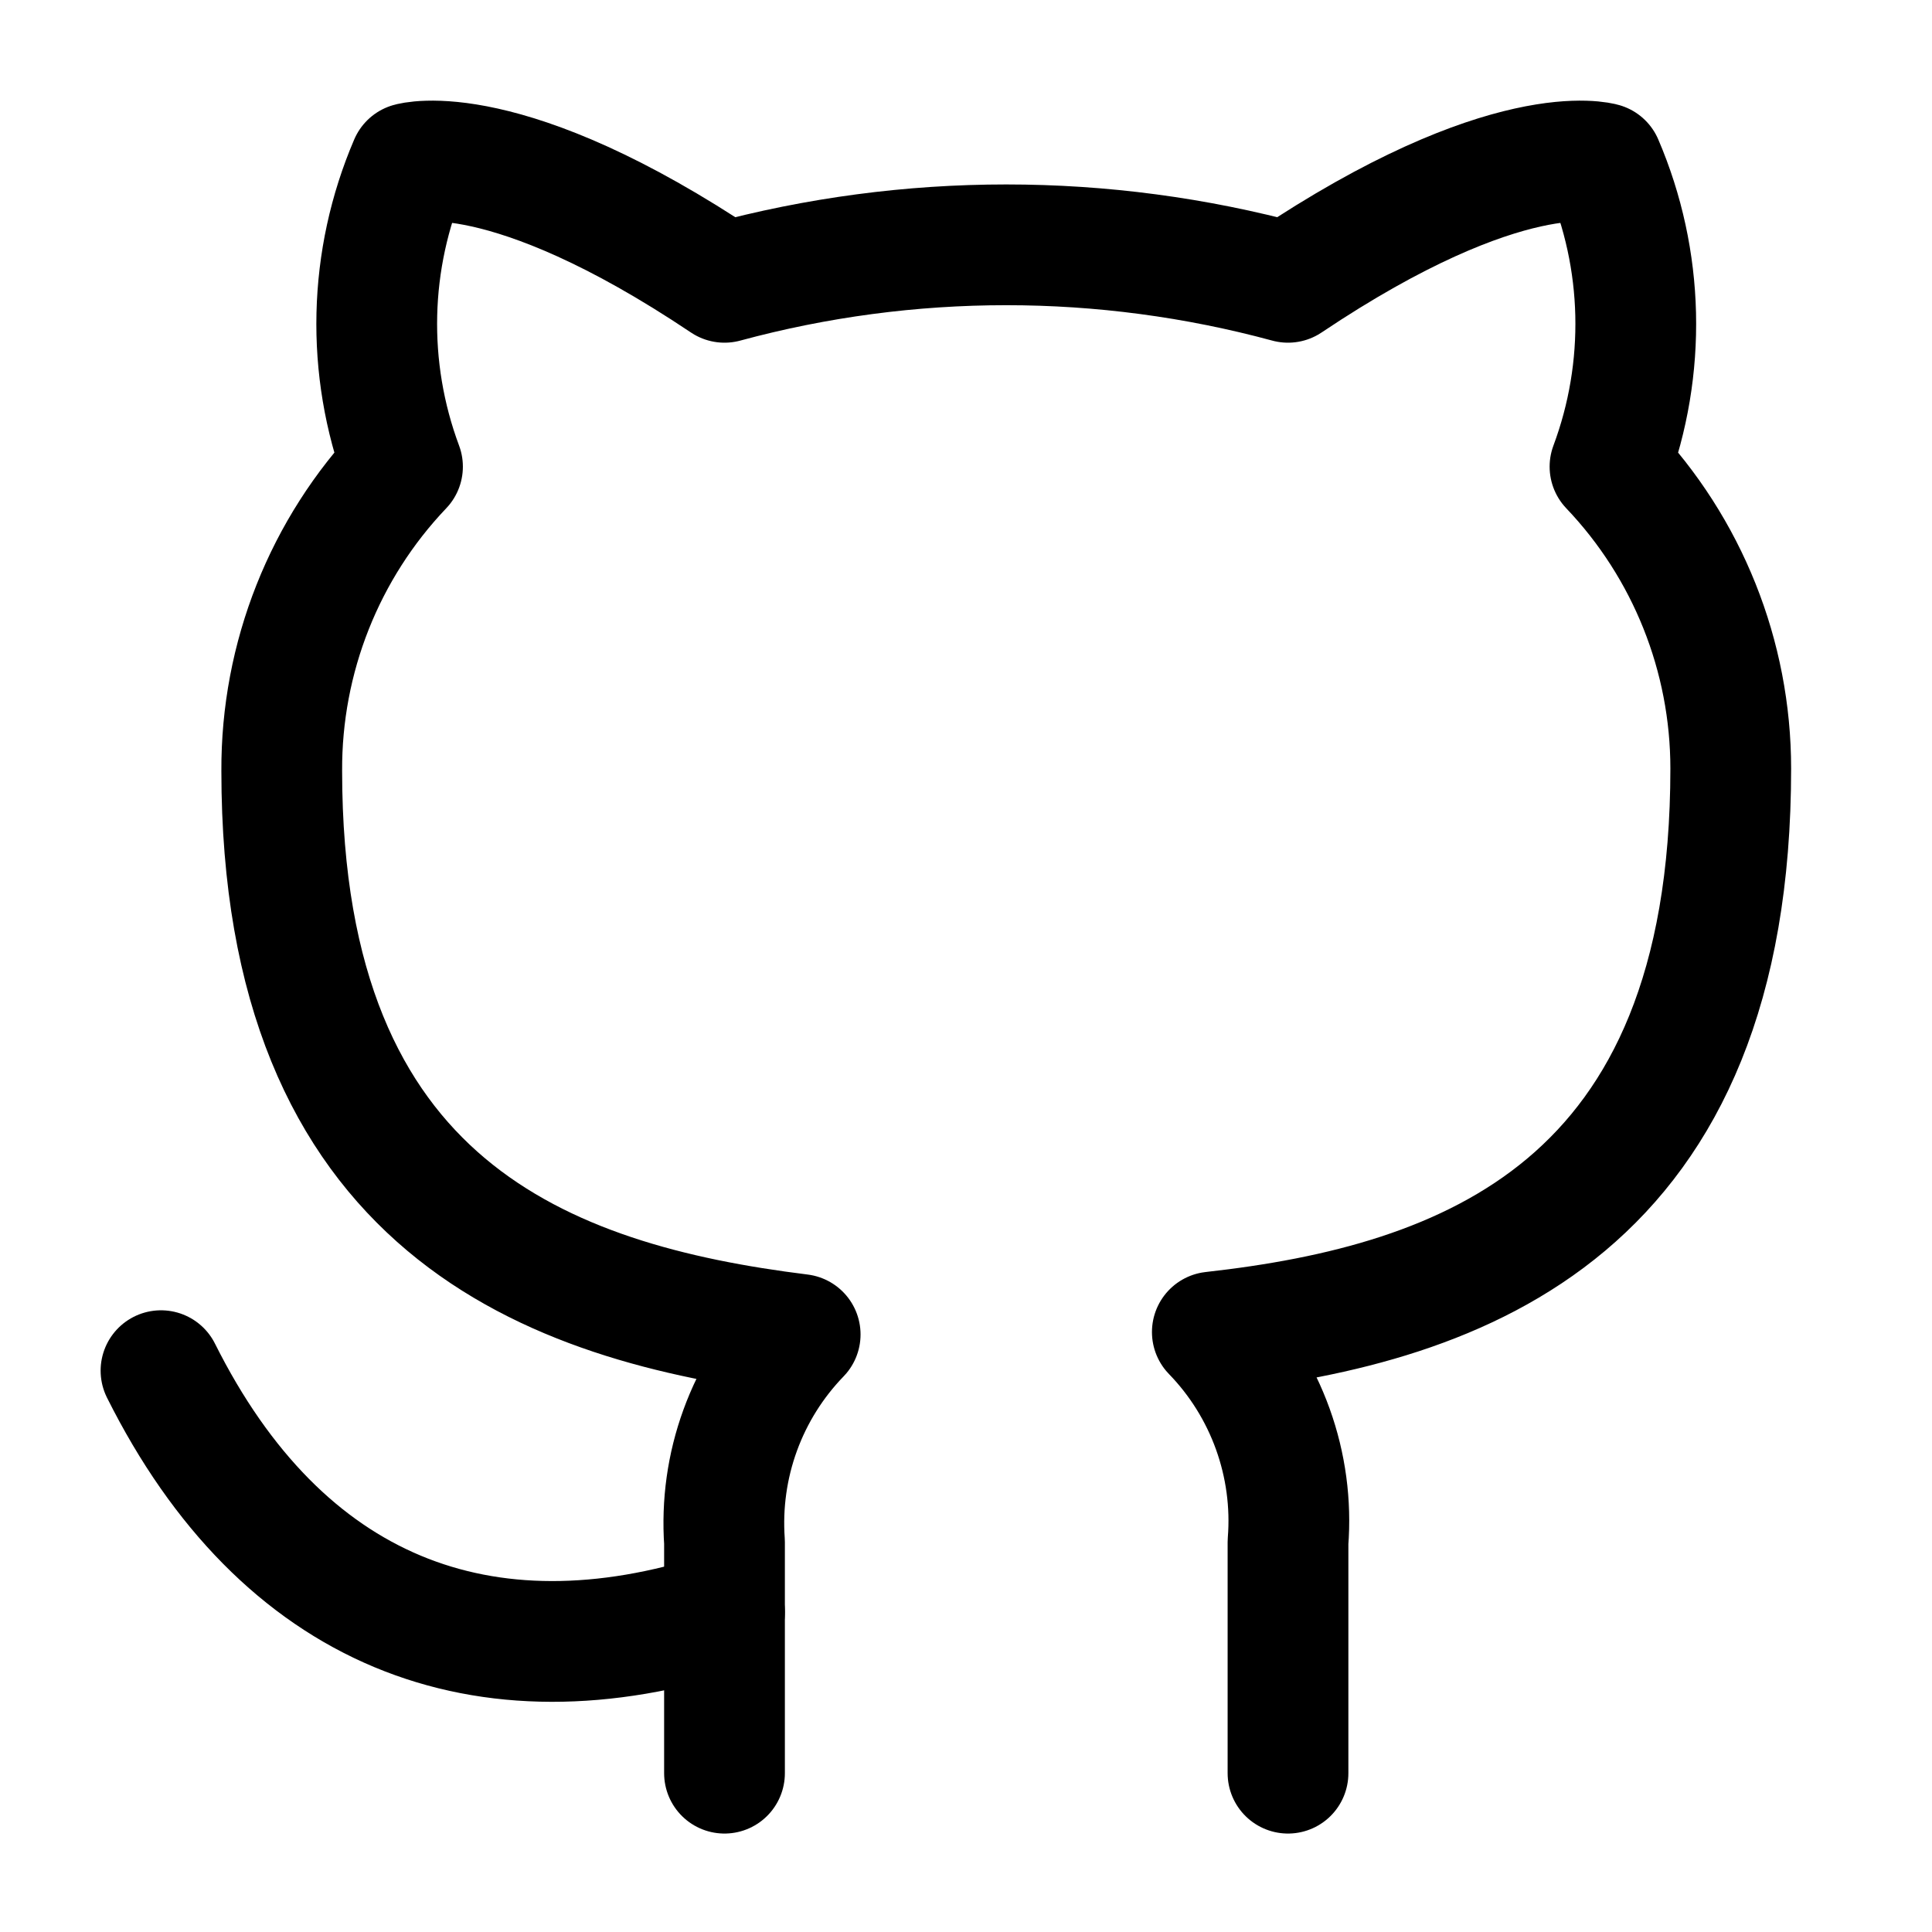
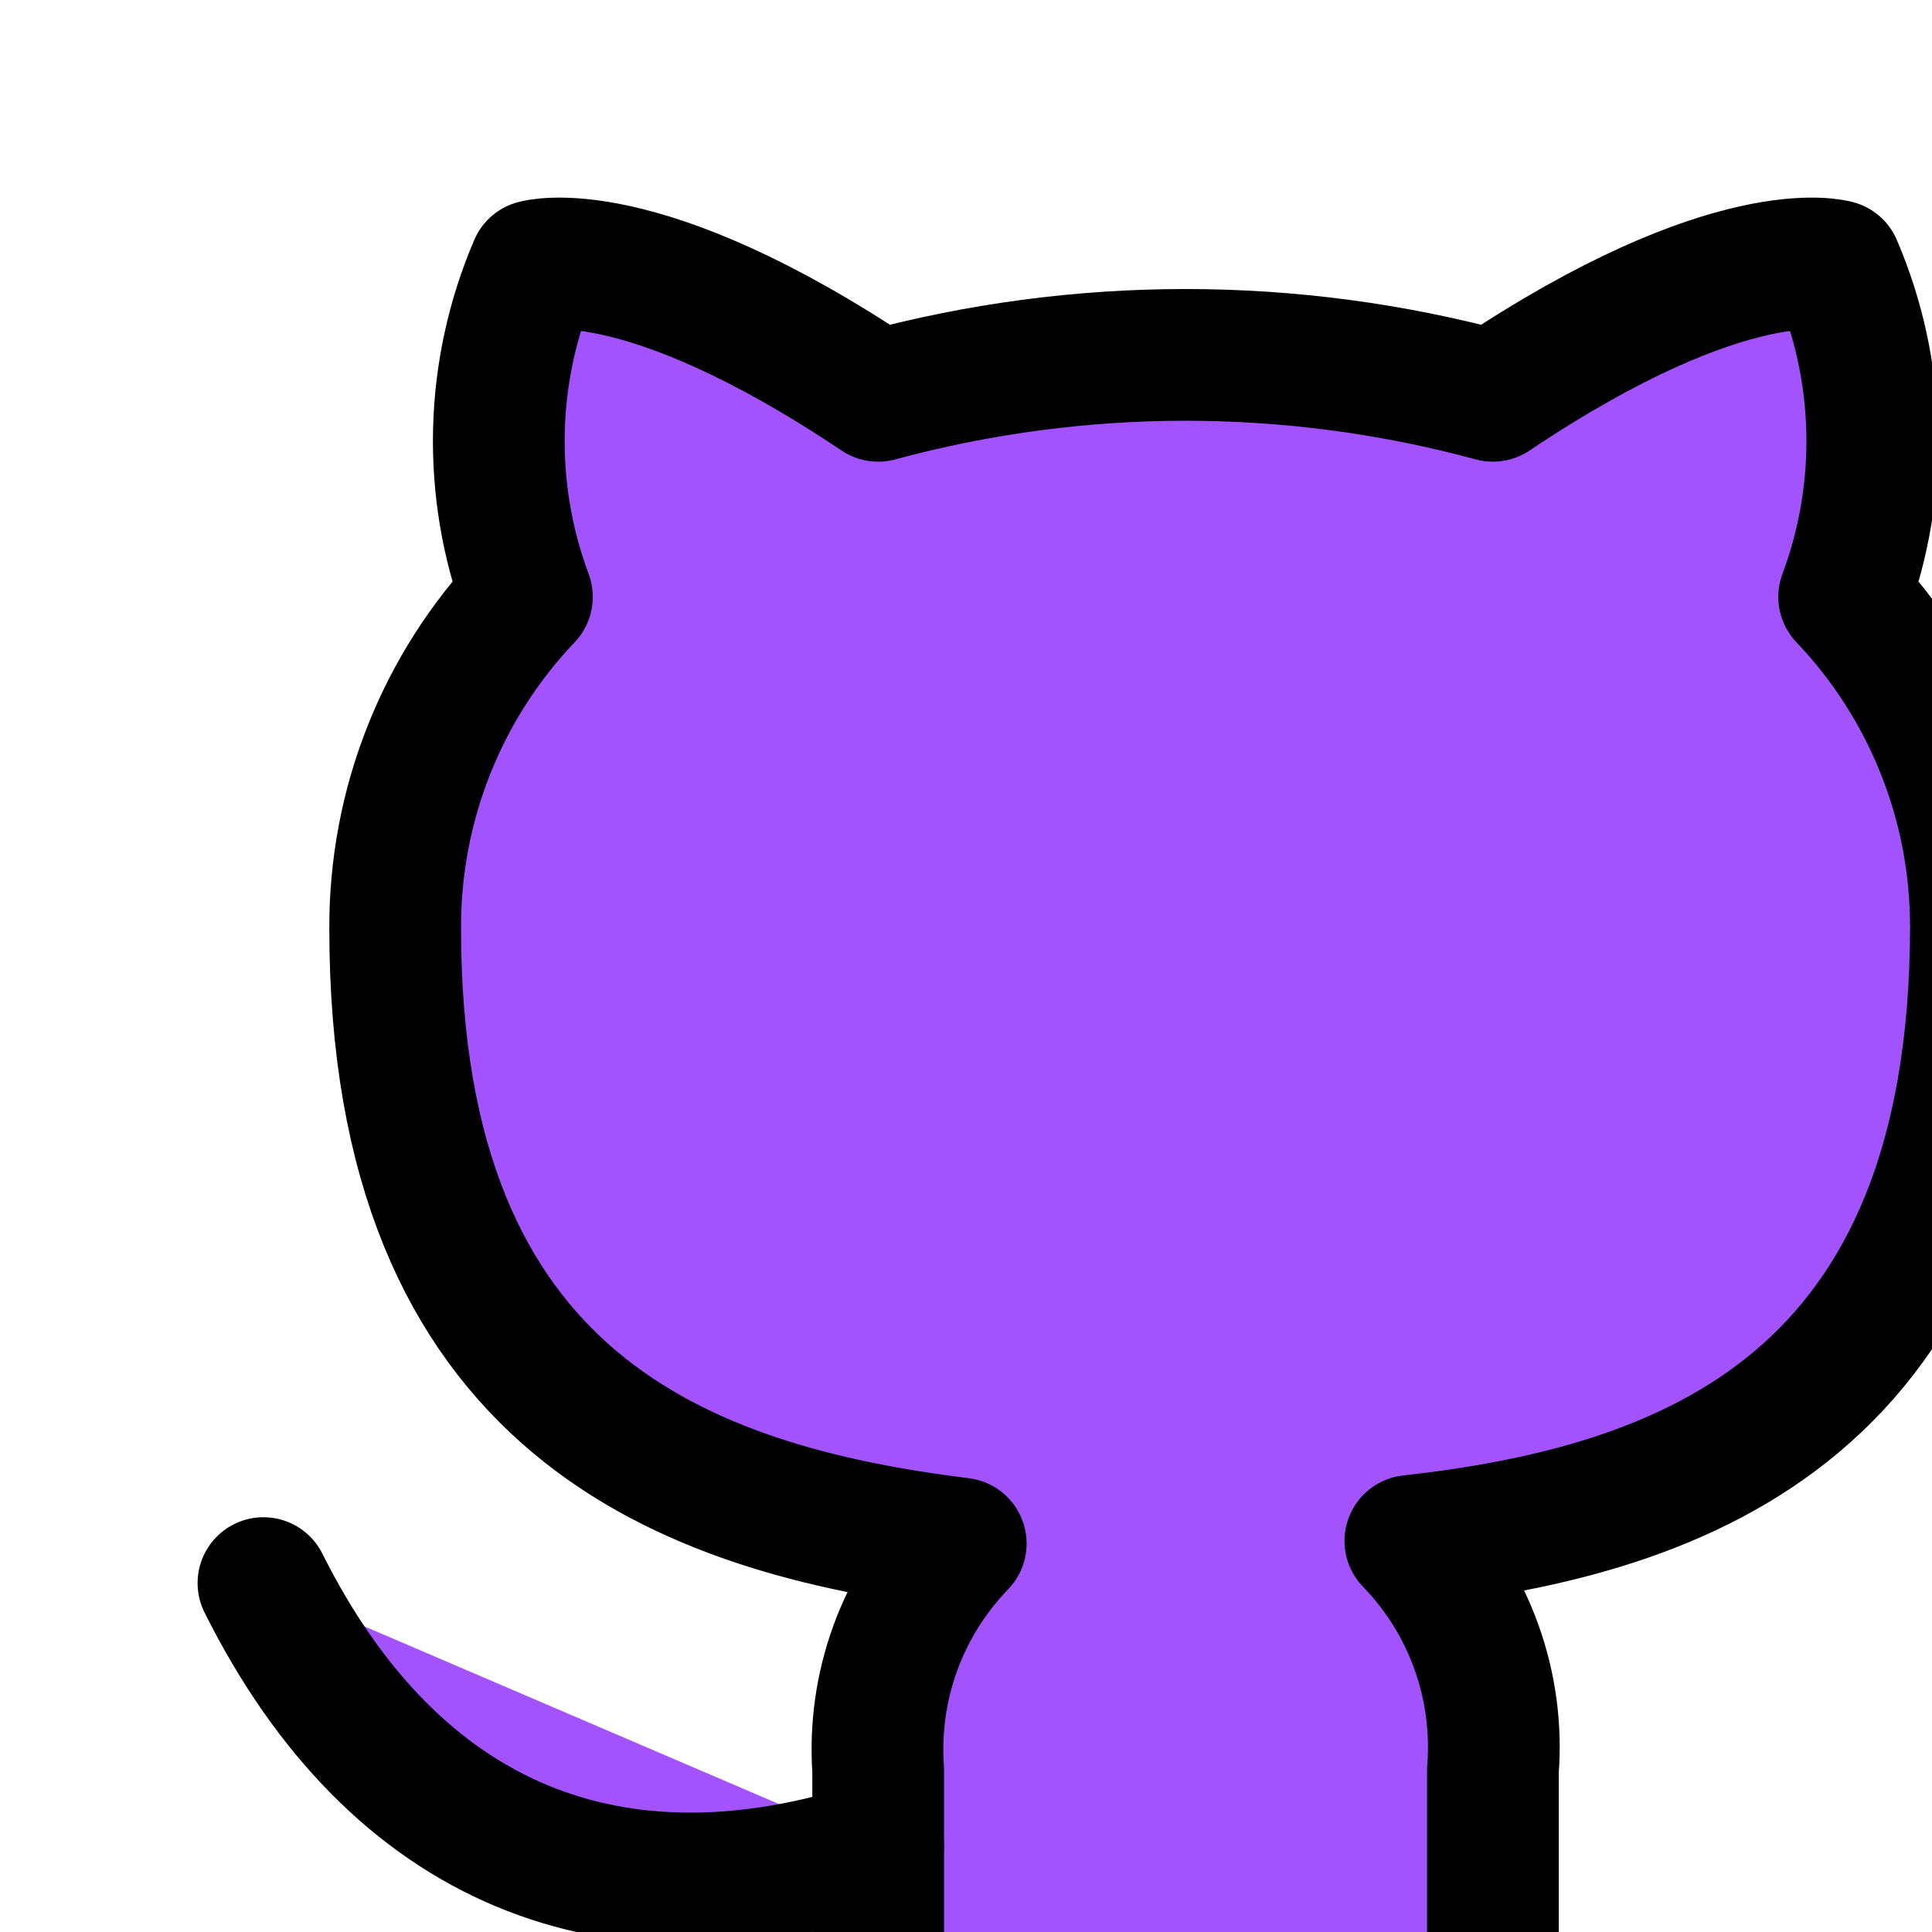
- <svg xmlns="http://www.w3.org/2000/svg" fill="none" height="24" stroke-width="1.5" viewBox="0 0 24 24" width="24">
+ <svg xmlns="http://www.w3.org/2000/svg" fill="rgba(163, 83, 253, 1)" height="30" stroke-width="1.5" viewBox="-1 -1 22 22" width="30" style="border: 0.5px solid rgba(163, 83, 253, 1); border-radius: 50%;">
  <path d="M16 22.027V19.157C16.038 18.68 15.973 18.201 15.811 17.751C15.649 17.301 15.393 16.89 15.06 16.547C18.2 16.197 21.5 15.007 21.5 9.547C21.5 8.151 20.963 6.808 20 5.797C20.456 4.575 20.424 3.225 19.91 2.027C19.91 2.027 18.73 1.677 16 3.507C13.708 2.886 11.292 2.886 9 3.507C6.27 1.677 5.09 2.027 5.09 2.027C4.576 3.225 4.544 4.575 5 5.797C4.03 6.815 3.493 8.17 3.5 9.577C3.5 14.997 6.8 16.187 9.94 16.577C9.611 16.917 9.357 17.322 9.195 17.767C9.033 18.211 8.967 18.685 9 19.157V22.027" stroke="currentColor" stroke-linecap="round" stroke-linejoin="round" />
  <path d="M9 20.027C6 21 3.5 20.027 2 17.027" stroke="currentColor" stroke-linecap="round" stroke-linejoin="round" />
</svg>
